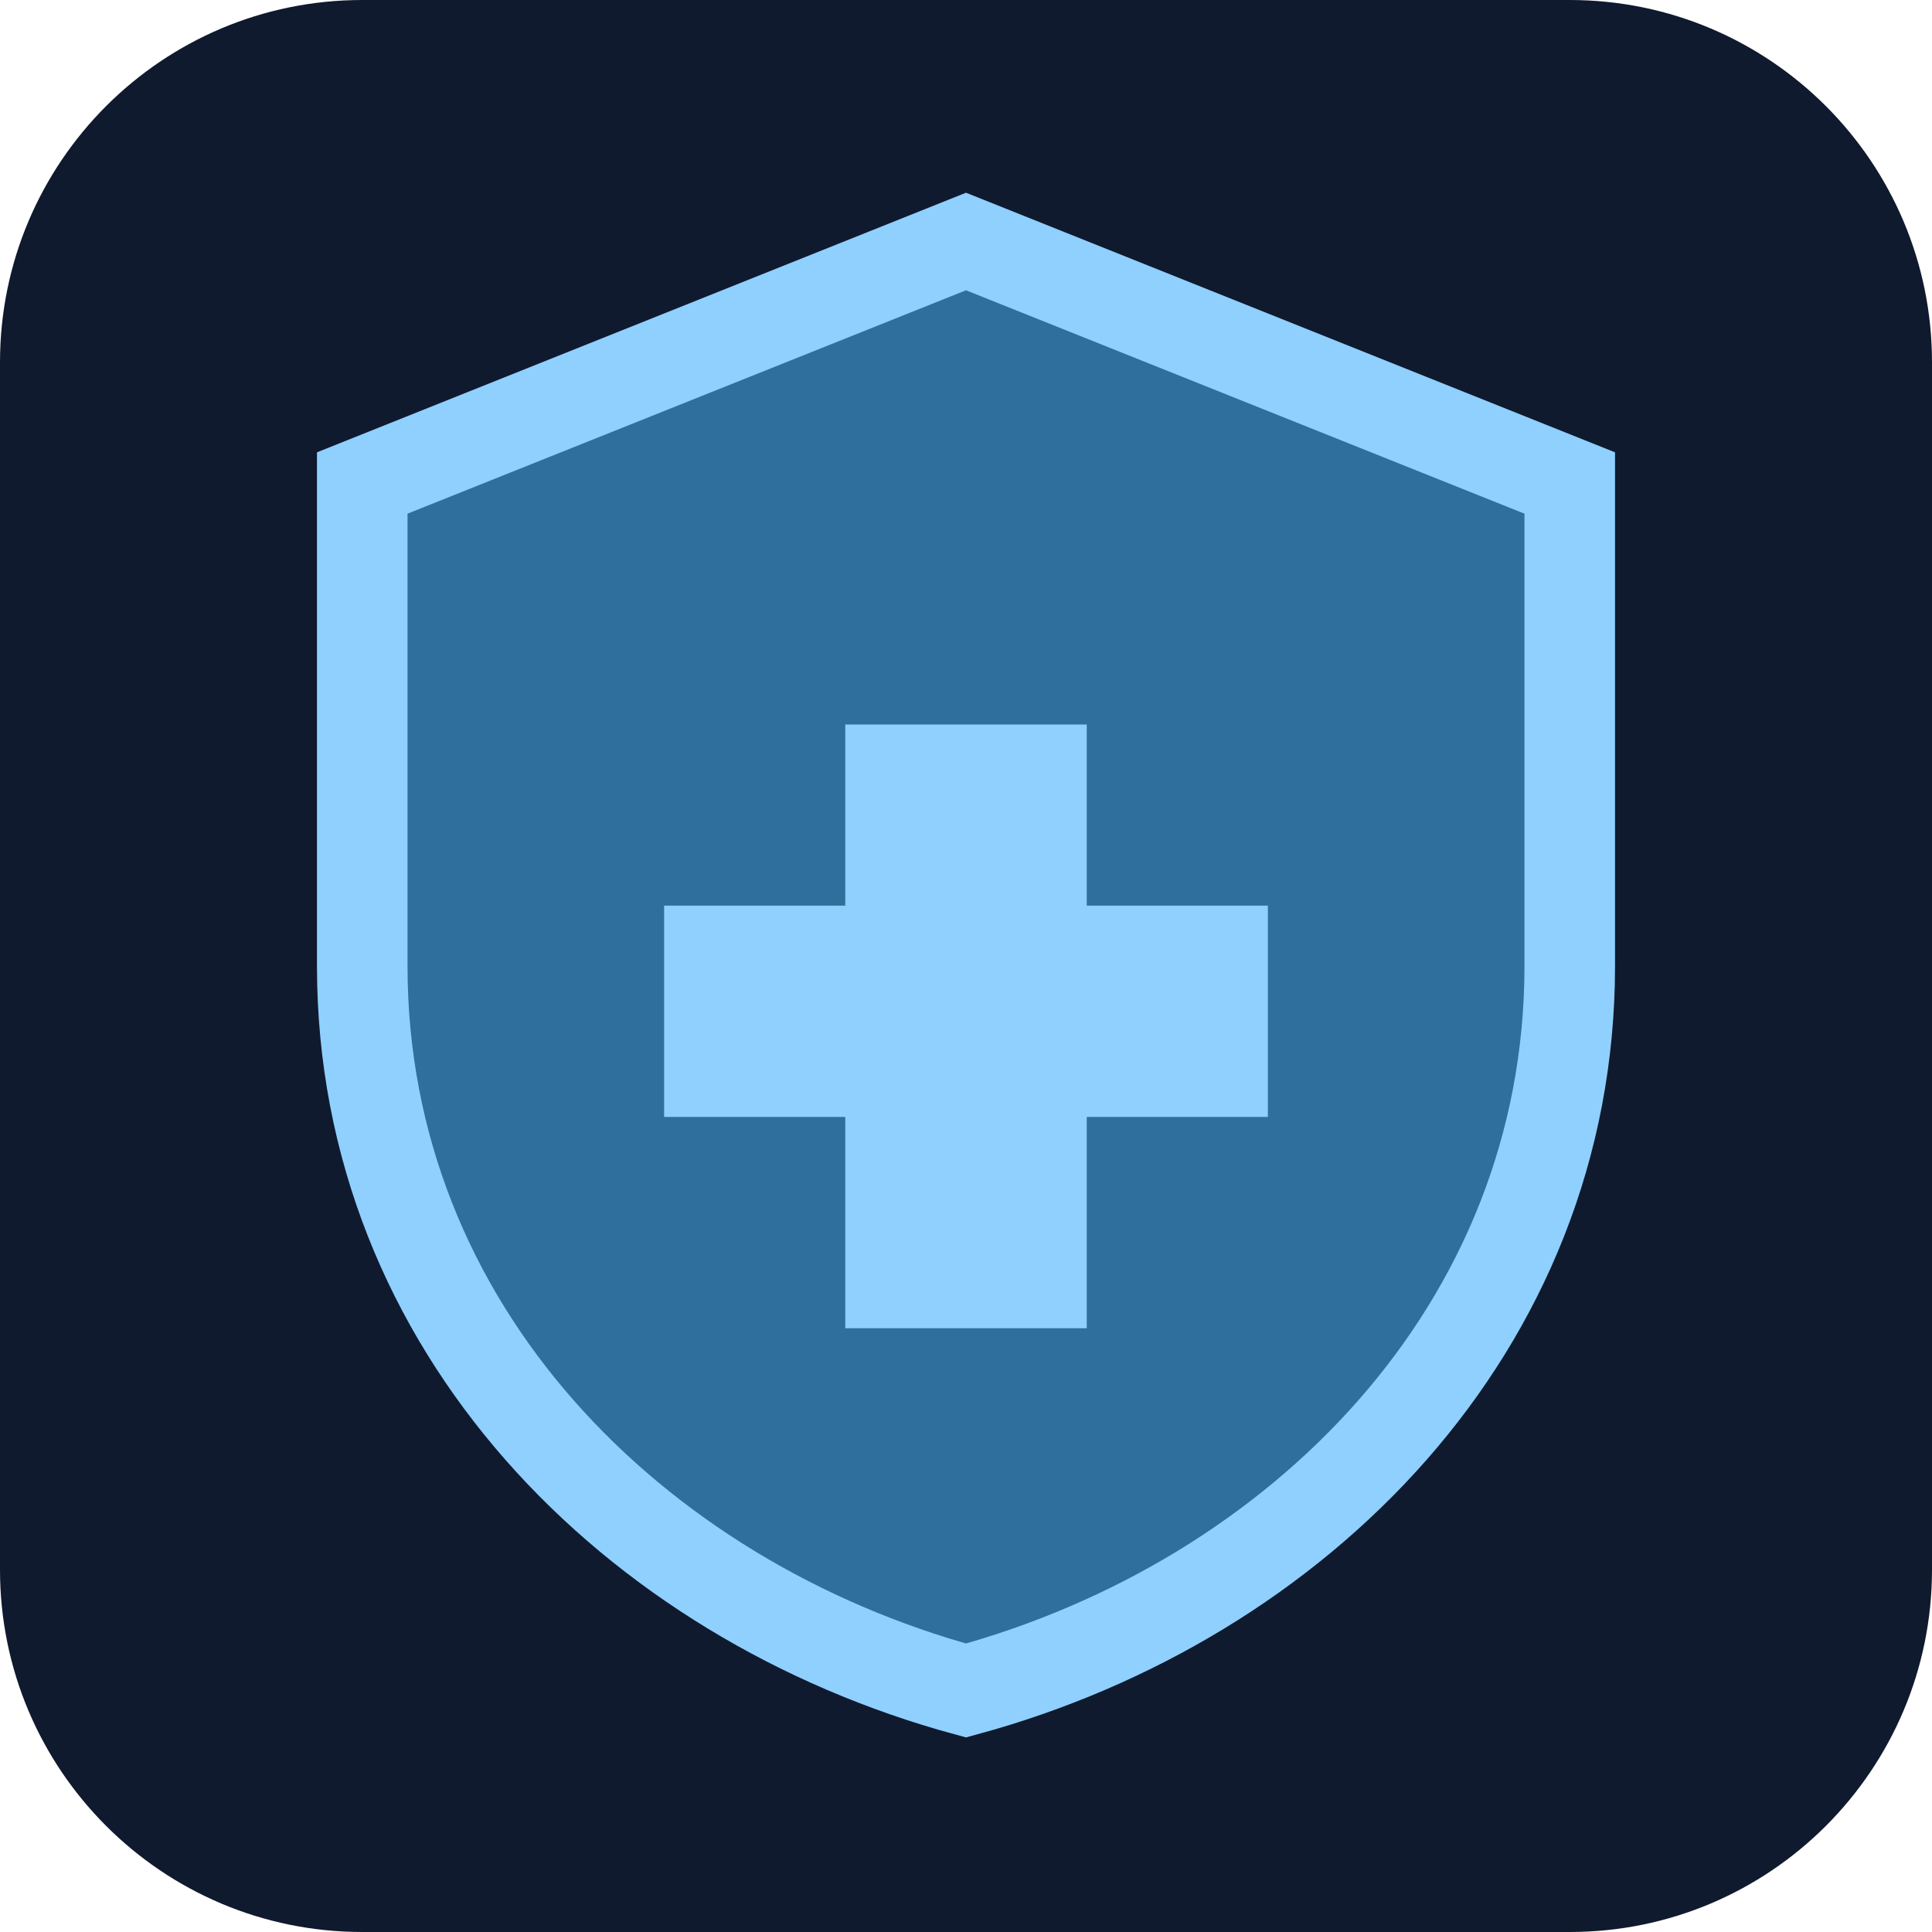
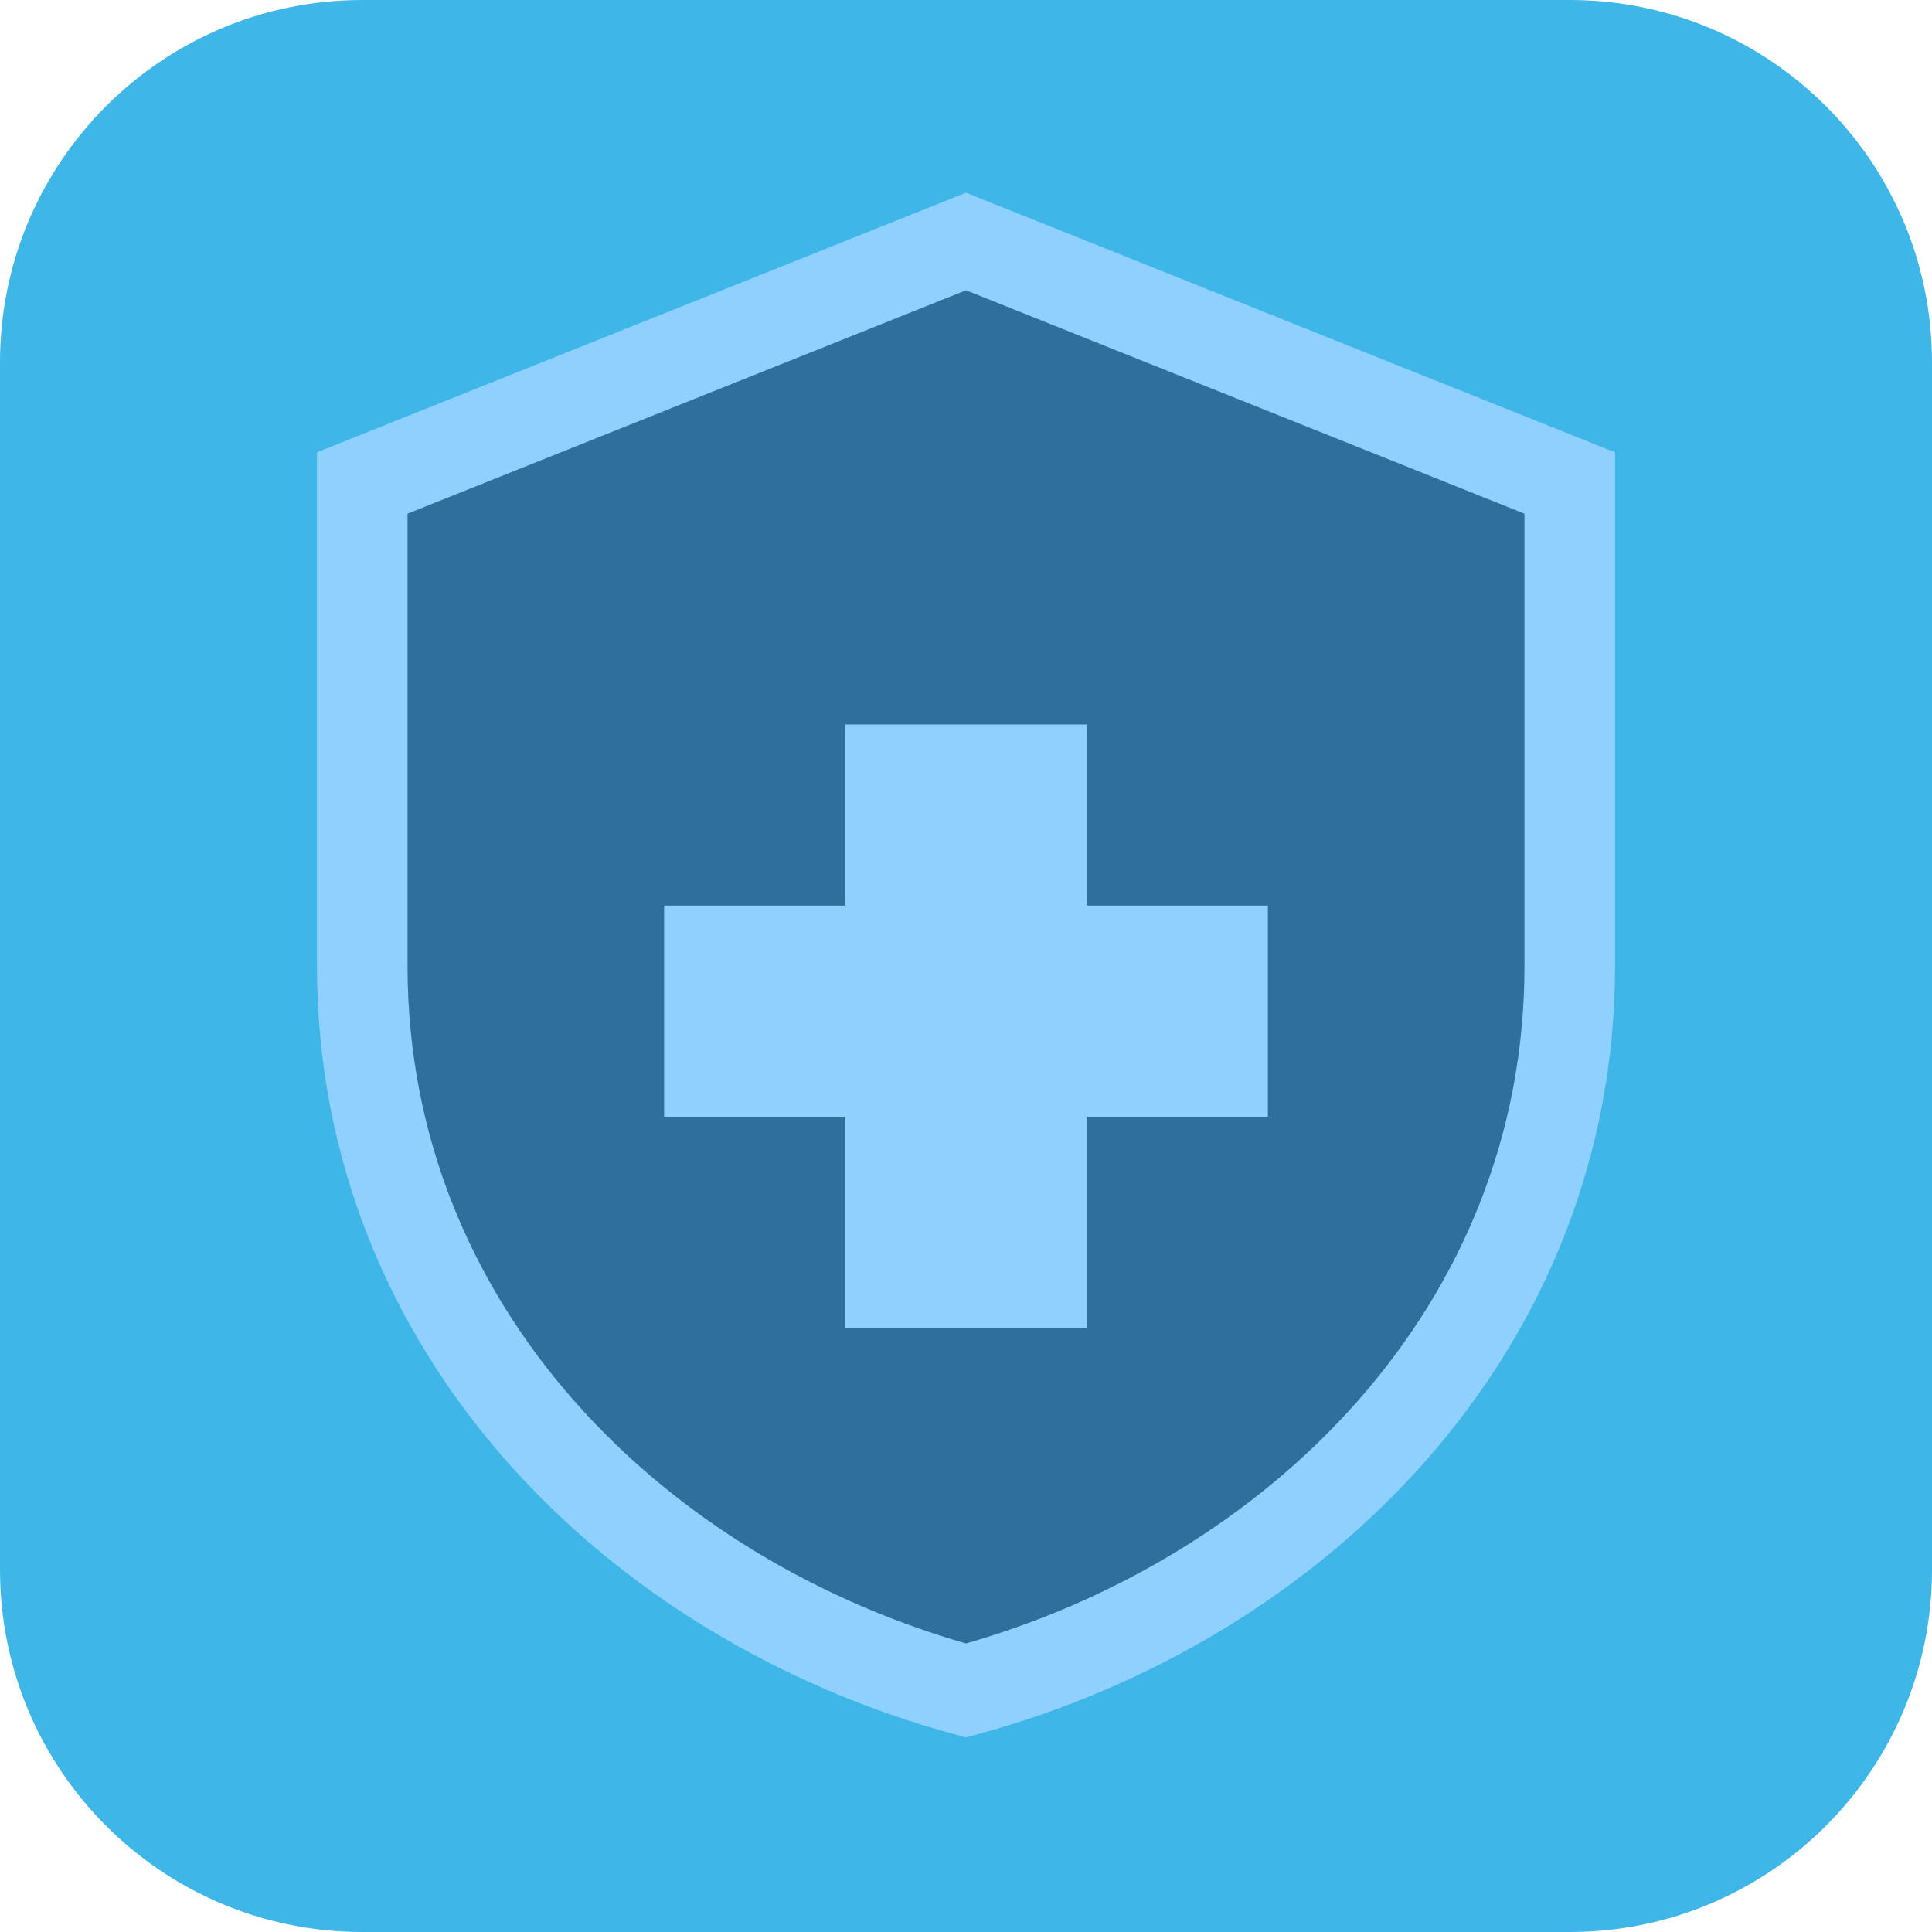
<svg xmlns="http://www.w3.org/2000/svg" viewBox="0 0 64 64" width="64" height="64">
-   <rect width="64" height="64" rx="12" fill="#101a2e" />
+   <rect width="64" height="64" rx="12" fill="#3fb6e8" />
  <path d="M32 8 L52 16 V32 C52 44 43 53 32 56 C21 53 12 44 12 32 V16 Z" fill="#2e6f9e" stroke="#8fd0ff" stroke-width="3" />
  <rect x="28" y="24" width="8" height="20" fill="#8fd0ff" />
  <rect x="22" y="30" width="20" height="7" fill="#8fd0ff" />
</svg>
